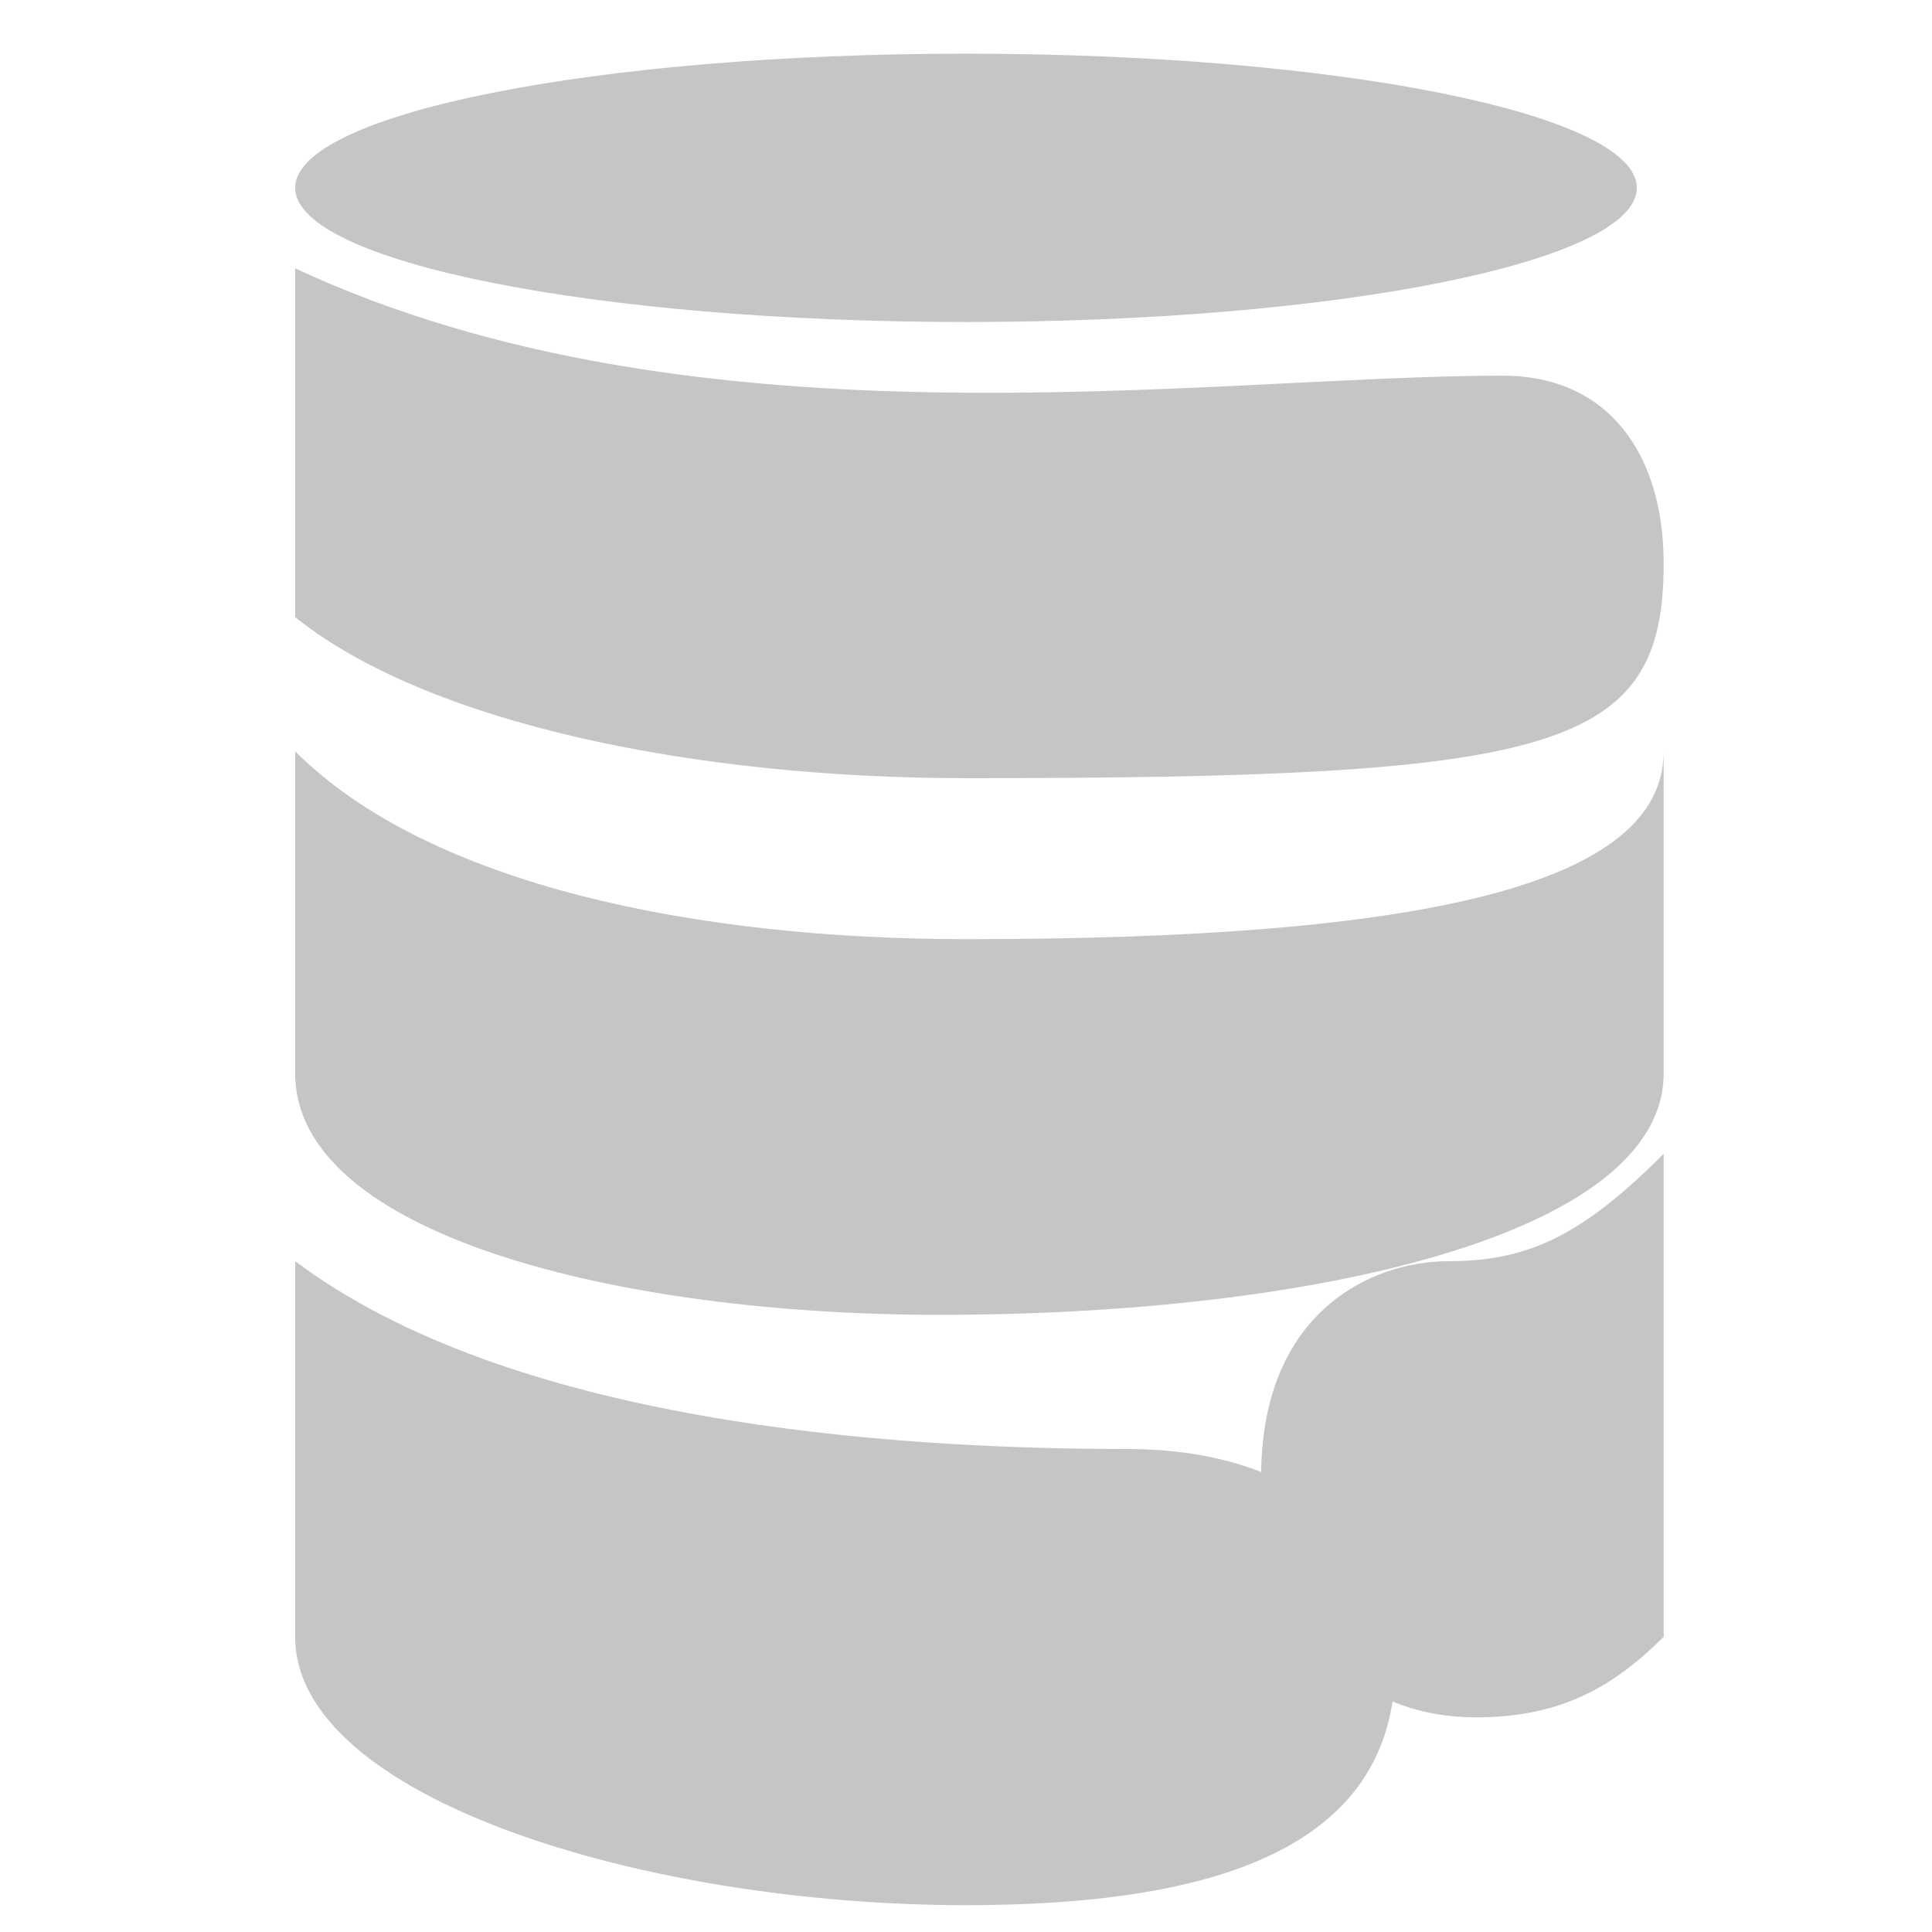
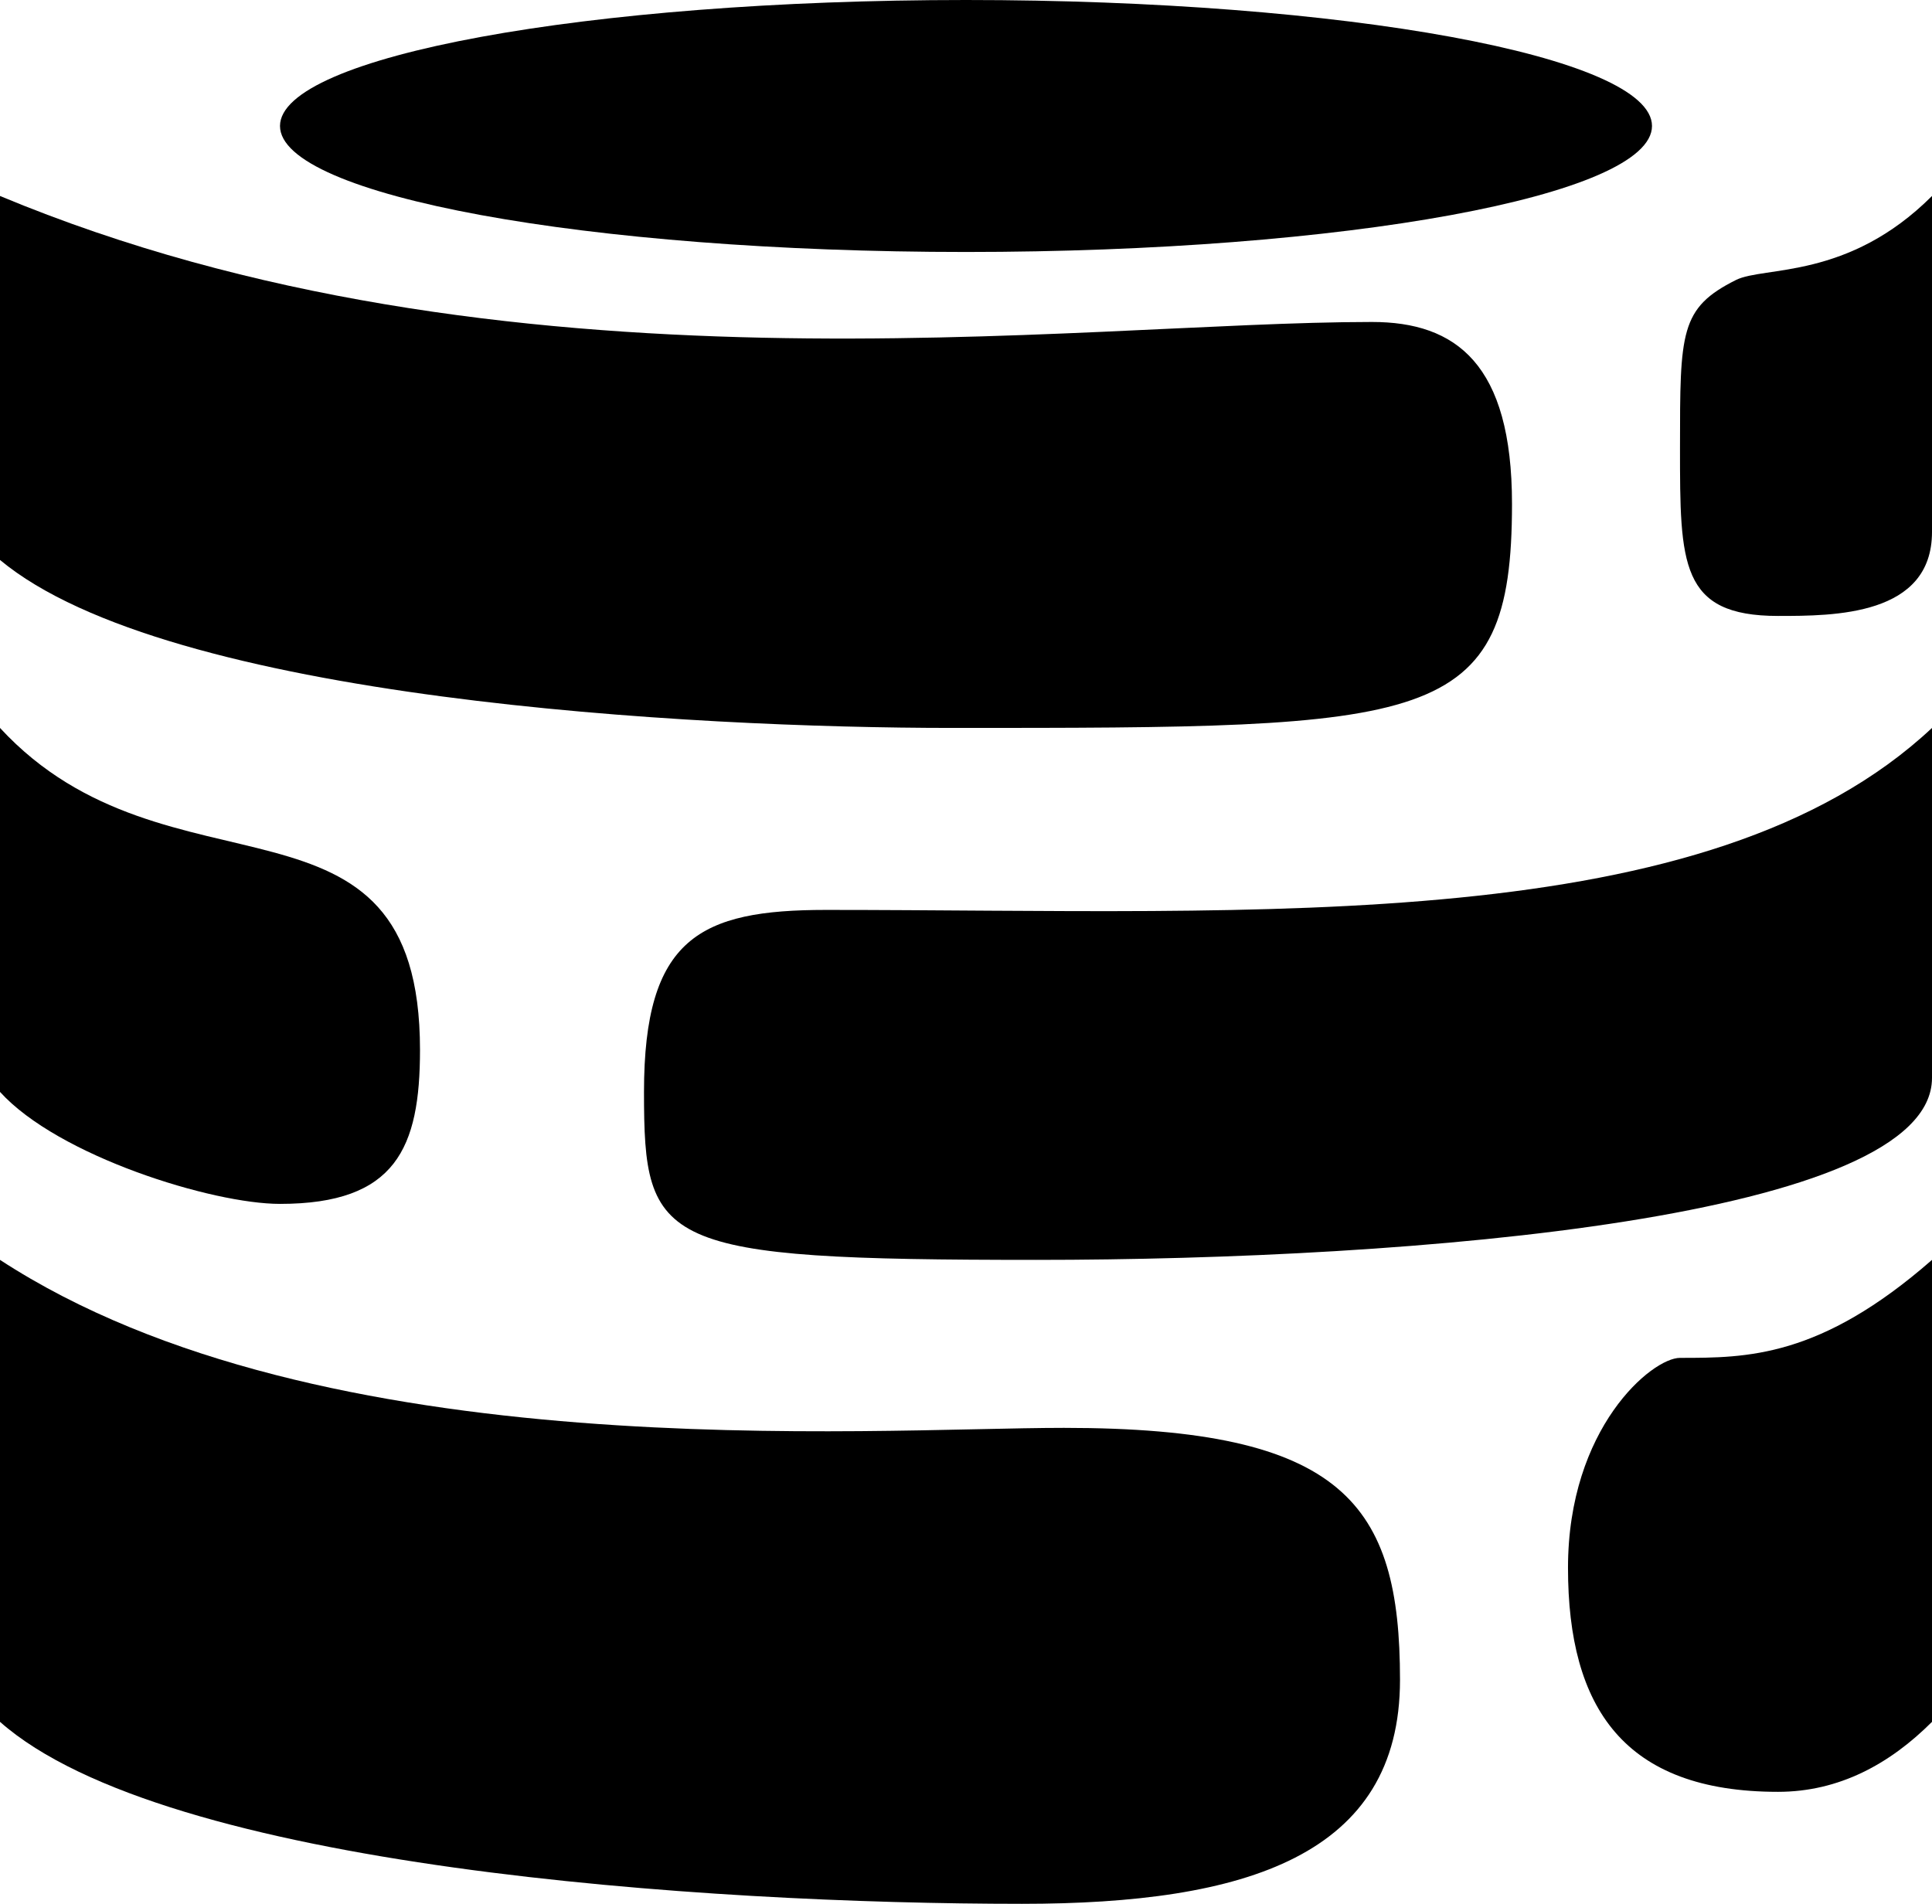
- <svg xmlns="http://www.w3.org/2000/svg" viewBox="0 0 72 72">
-   <ellipse cx="36" cy="7" rx="25" ry="5" fill="#c5c5c5" />
-   <path fill="#c5c5c5" d="M11 10c15 7 34 4 45 4 4 0 6 3 6 7 0 7-4 8-26 8-10 0-20-2-25-6V10Zm0 18c5 5 15 7 25 7 17 0 26-2 26-7v12c0 6-13 9-27 9-12 0-24-3-24-9V28Zm0 19c8 6 22 7 31 7 6 0 10 3 10 8 0 7-7 9-16 9-12 0-25-4-25-10V47Zm51 0v14c-2 2-4 3-7 3-5 0-8-4-8-9 0-6 4-8 7-8 3 0 5-1 8-4v4Z" />
+ <svg xmlns="http://www.w3.org/2000/svg" viewBox="0 0 69 68" fill="none">
+   <ellipse cx="34.5" cy="4.5" rx="24.5" ry="4.5" fill="currentColor" />
+   <path d="M69 14.5C69 16.512 69 17.314 69 19C69 22 65.5 22 63.5 22C60 22 60 20.142 60 16C60 11.858 60 11 62 10C63 9.5 66 10 69 7C69 8.418 69 12.488 69 14.5Z" fill="currentColor" />
+   <path d="M15 37.5C15 41 14.142 43 10 43C7.583 43 2.081 41.296 8.28505e-6 39C-3.15905e-6 37.5 5.126e-6 35.455 5.126e-6 33.5C5.126e-6 28.806 0 29 0 26C6 32.5 15 27.5 15 37.5Z" fill="currentColor" />
+   <path d="M69 33.5C69 35.965 69 33.5 69 38.5C69 43.5 50.5 45 37 45C23.5 45 23 44.5 23 39C23 33.5 25 32.5 29.5 32.5C45.133 32.5 61 33.5 69 26C69 28 69 30.822 69 33.5Z" fill="currentColor" />
+   <path d="M50 60C50 66.276 44.5 68 36.5 68C25.206 68 5.902 66.717 2.8789e-5 61.5C0 60 0 55.656 0 54.5C0 52.103 0 49.5 1.45435e-5 45C11.5 52.5 31 51 38 51C48 51 50 53.724 50 60Z" fill="currentColor" />
+   <path d="M69 54.5C69 56.55 69 59.5 69 61.5C67.5 63 65.687 64 63.5 64C58 64 56 61 56 56C56 51 59 48.5 60 48.5C62.392 48.5 65 48.5 69 45C69 48 69 52.632 69 54.5Z" fill="currentColor" />
+   <path d="M54 18C54 26 51.125 26 34 26C24.758 26 6 25 1.45435e-5 20C-1.35899e-5 18.5 8.46386e-6 15.995 8.46386e-6 14C8.46386e-6 12.513 1.35899e-5 9.5 0 7C18 14.5 38.314 11.5 49 11.5C52 11.5 54 13 54 18Z" fill="currentColor" />
</svg>
